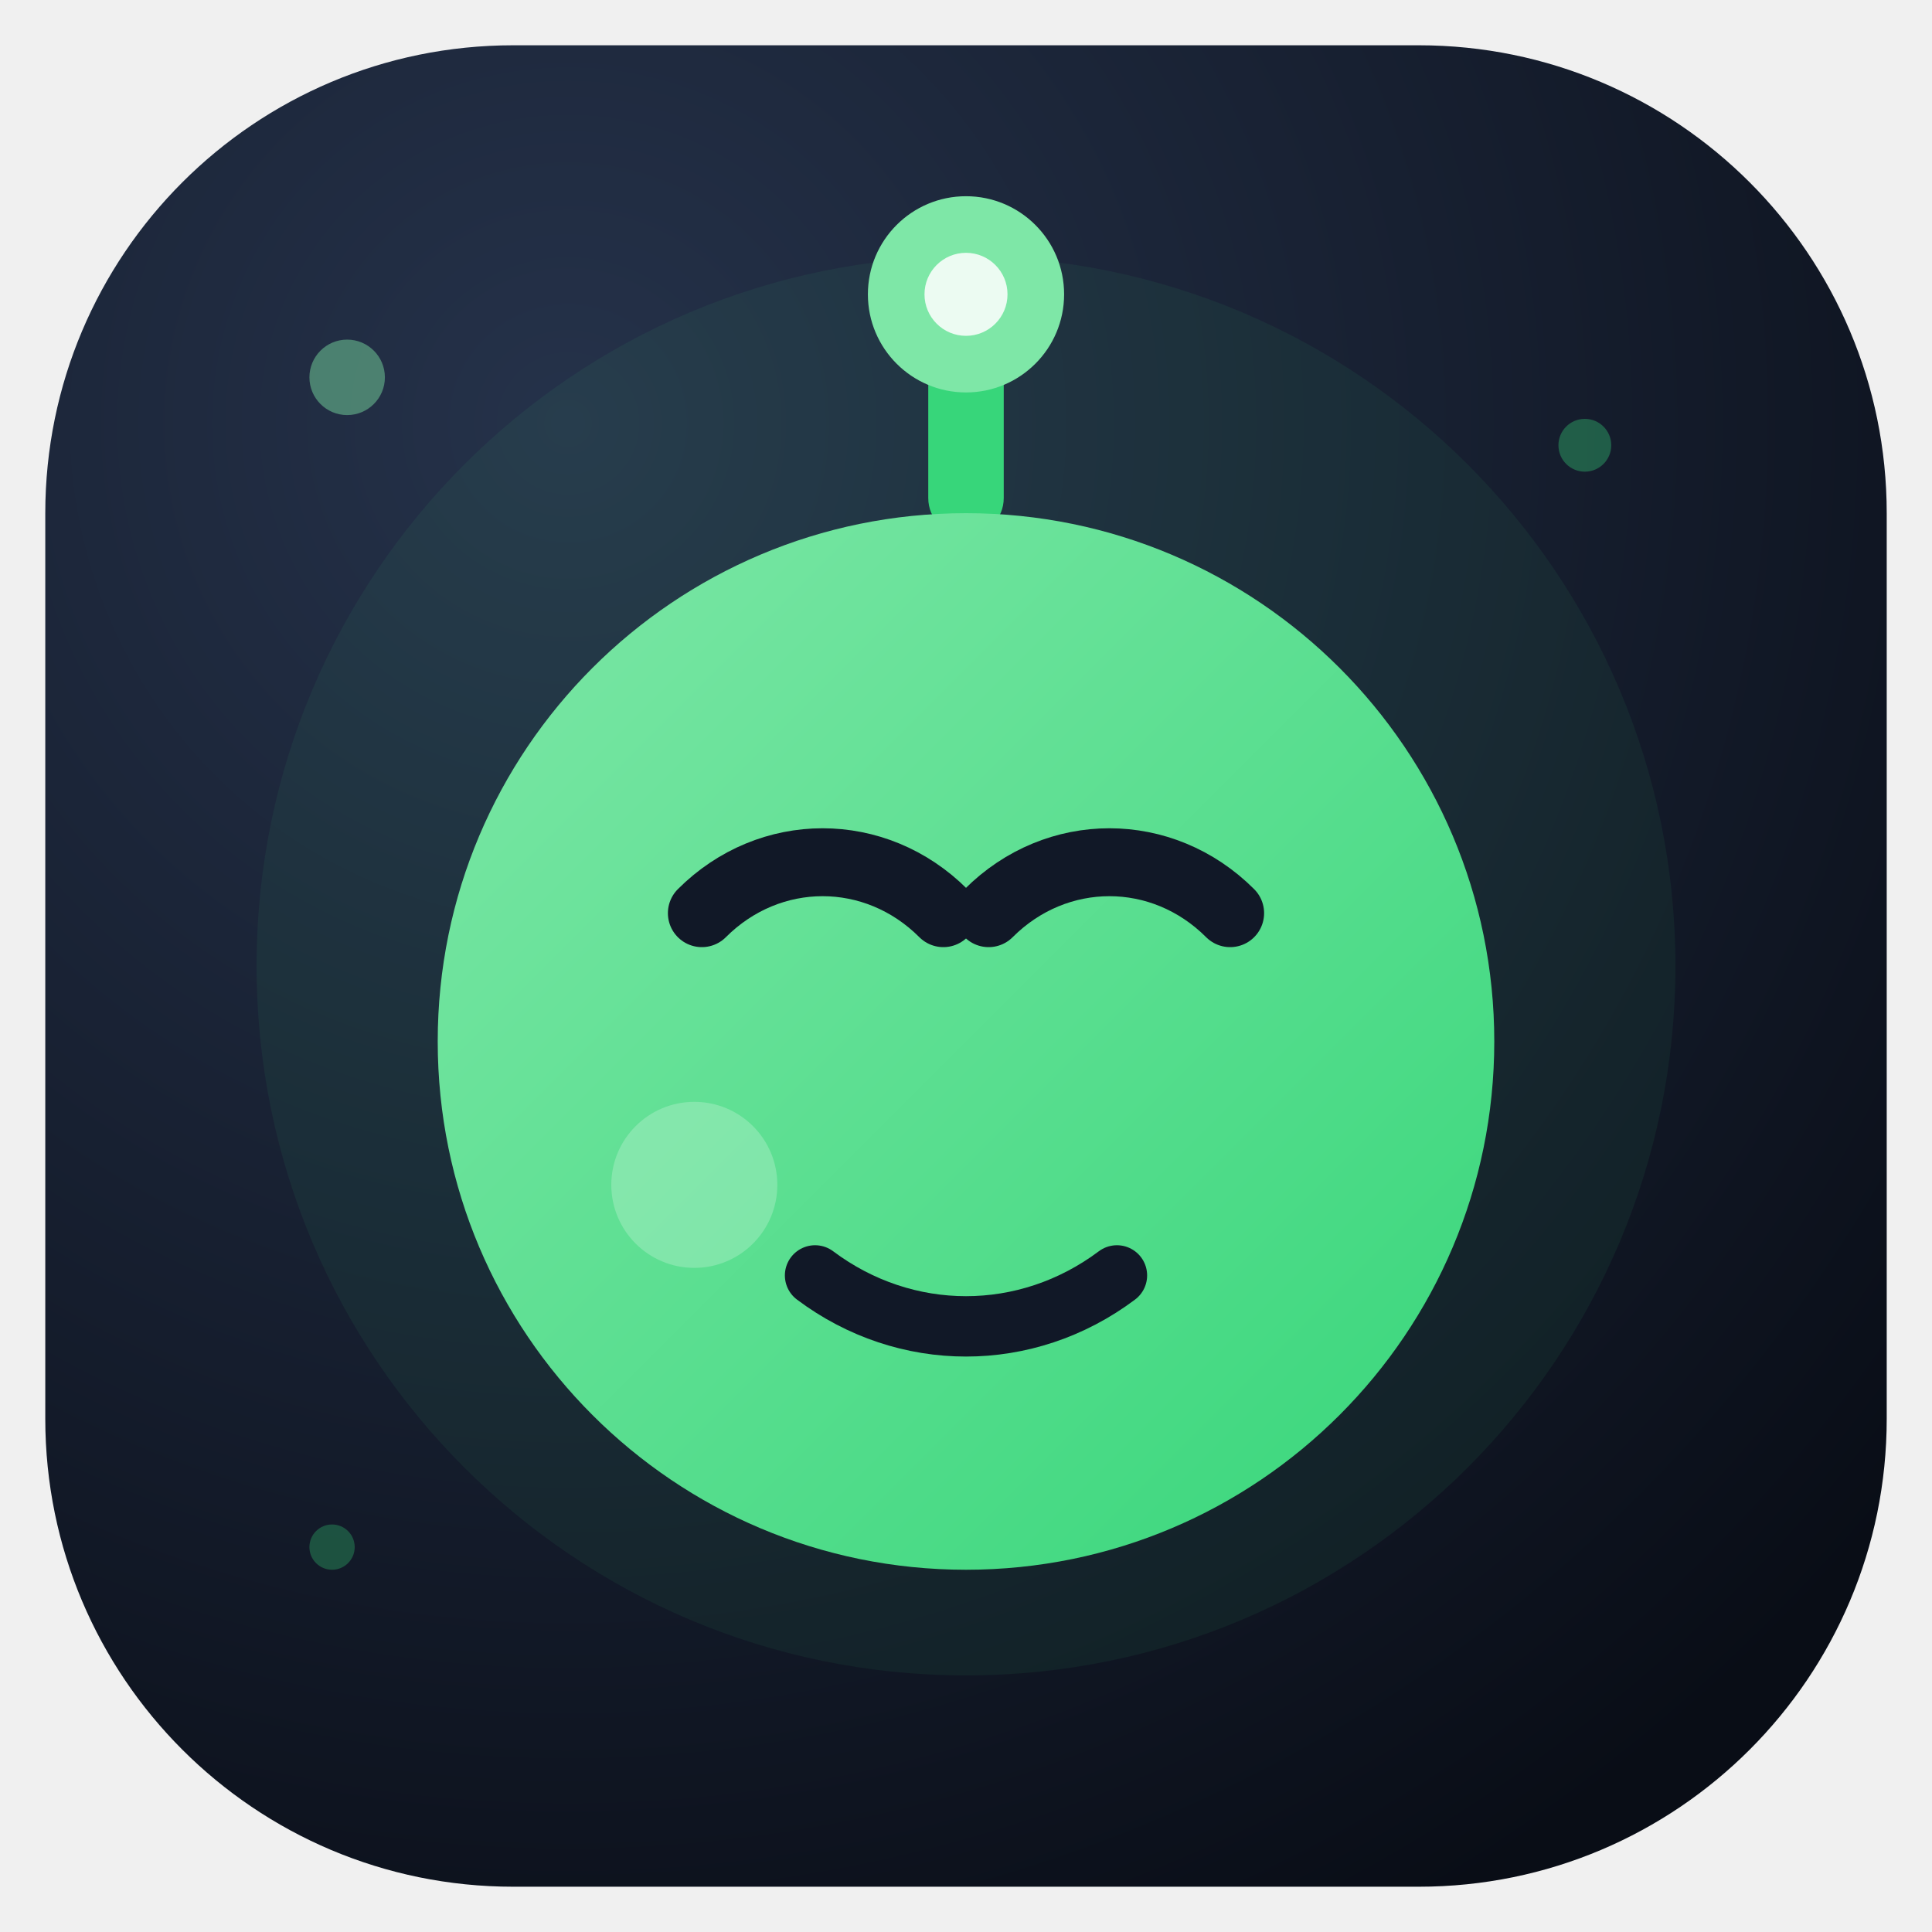
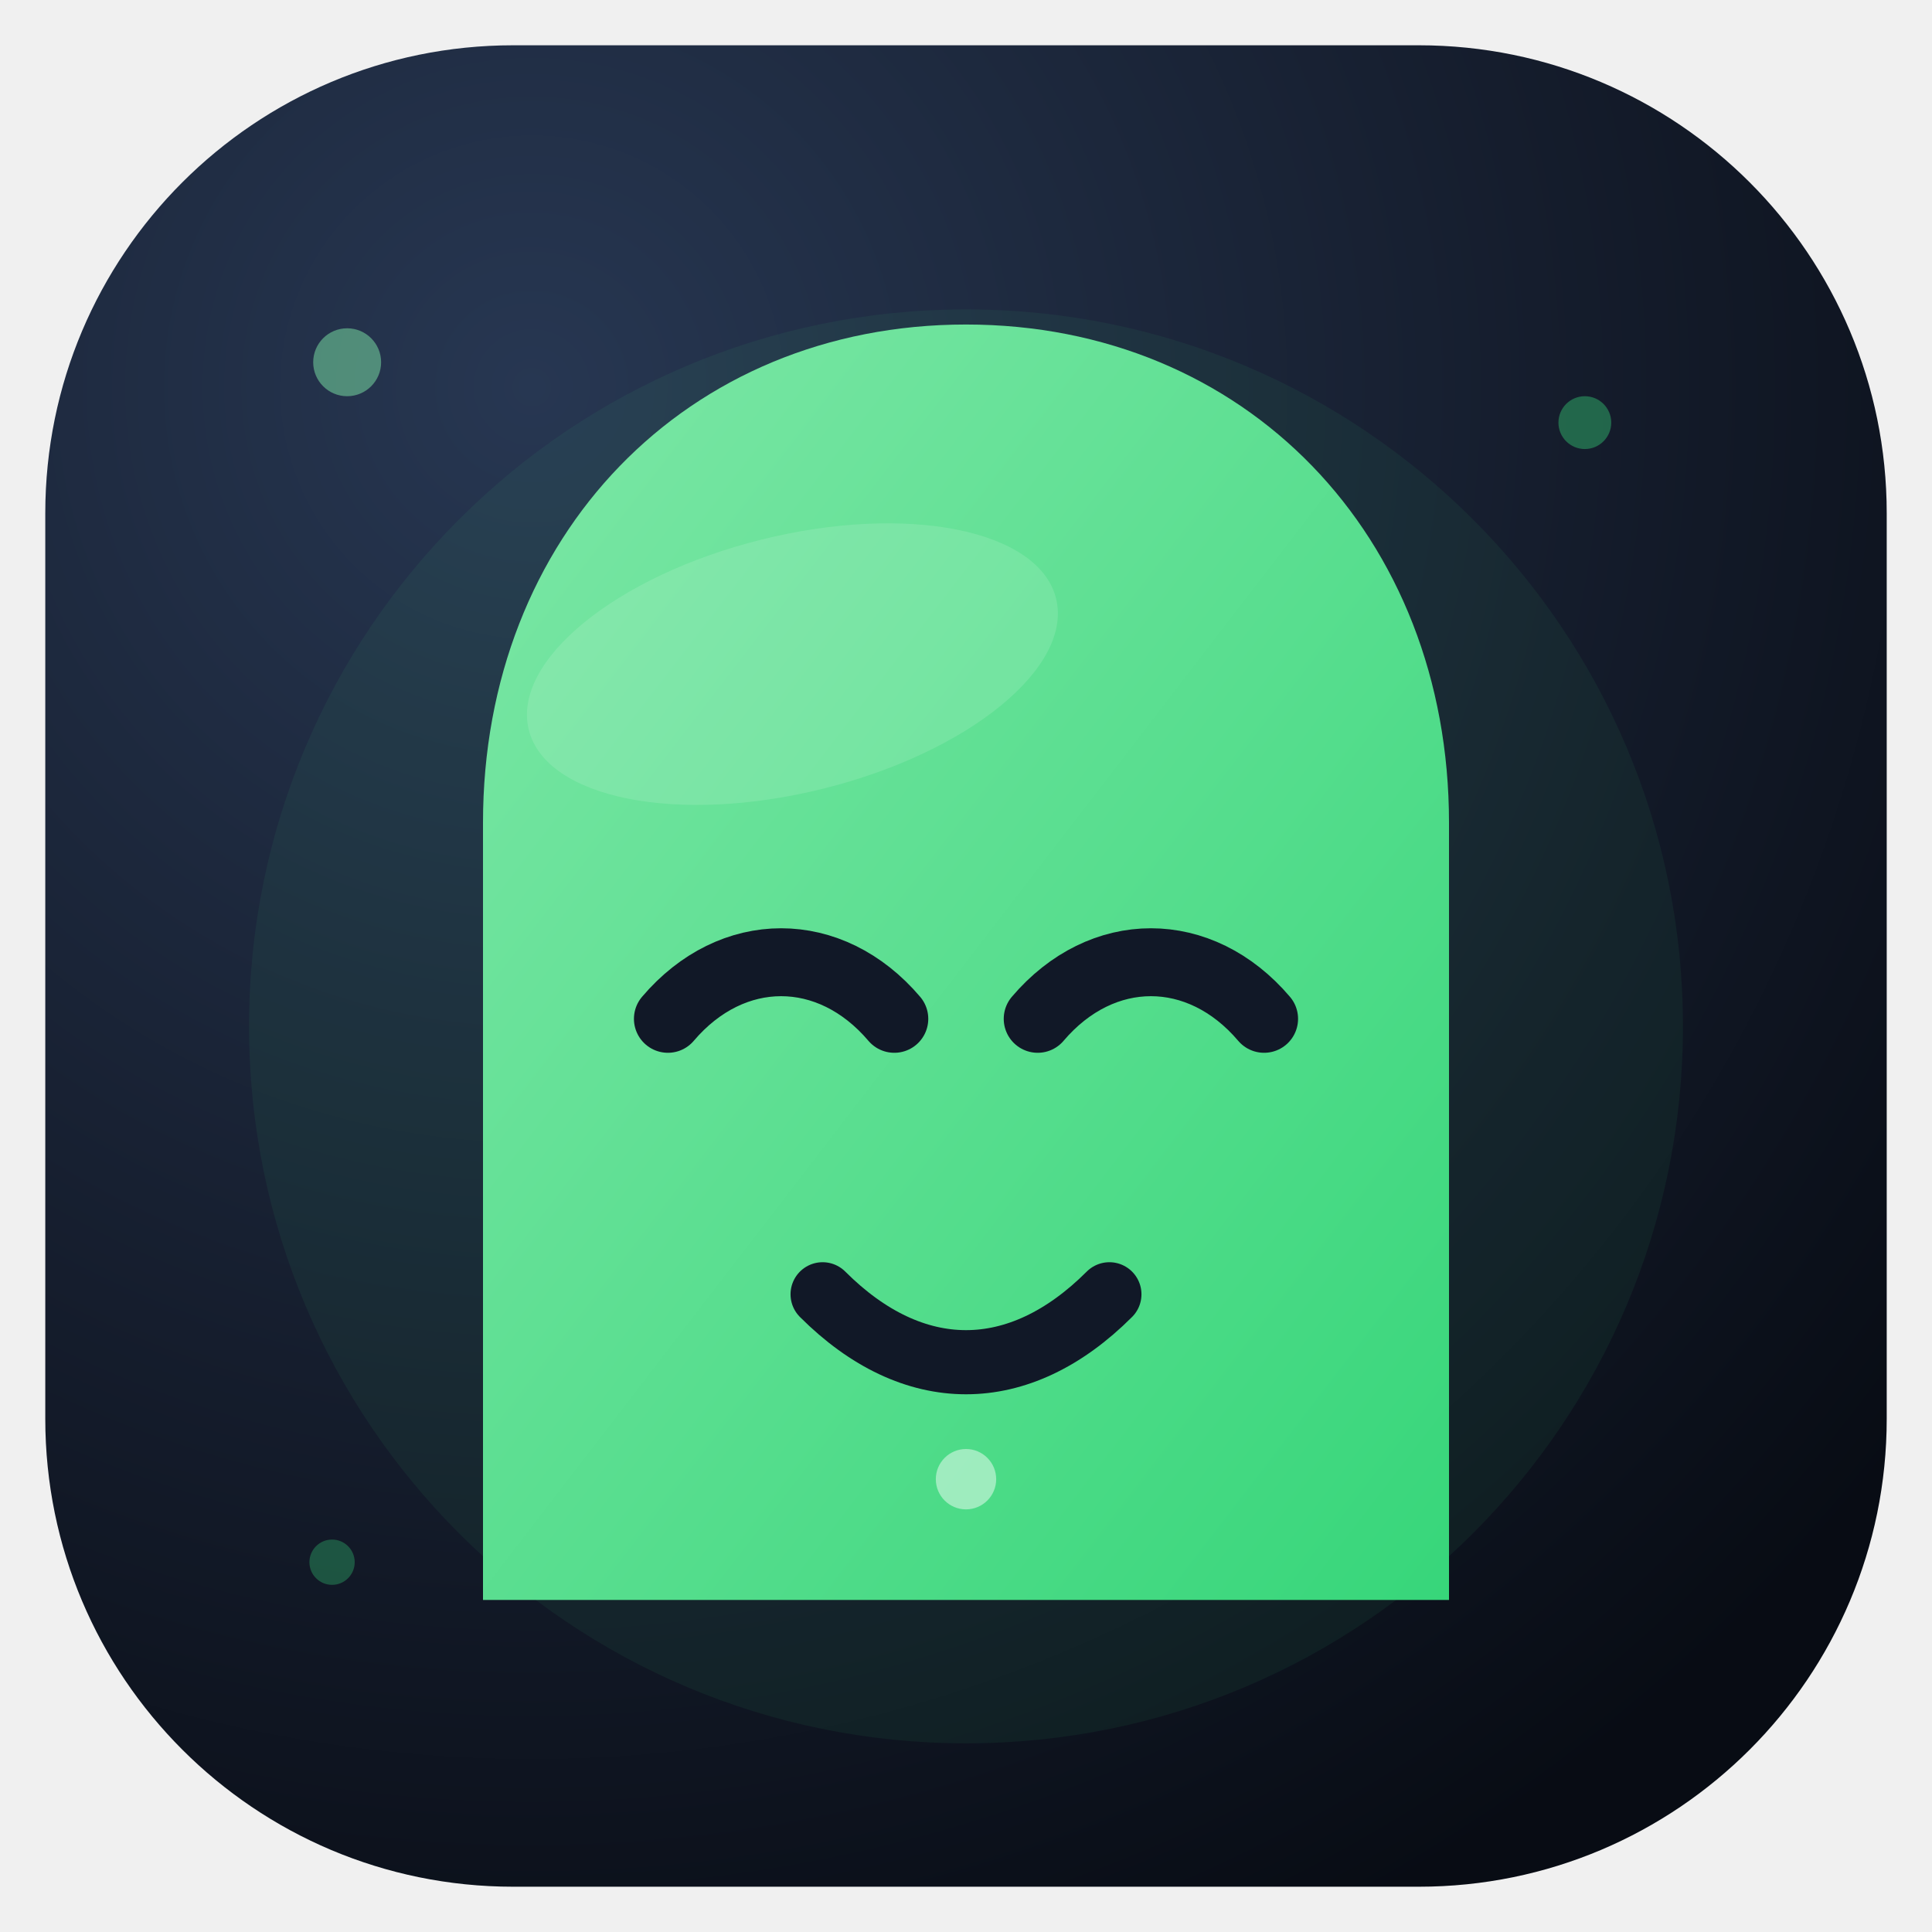
<svg xmlns="http://www.w3.org/2000/svg" viewBox="0 0 512 512">
  <defs>
-     <radialGradient id="bg" cx="28%" cy="20%" r="95%">
-       <stop offset="0" stop-color="#25324a" />
+     <radialGradient id="bg" cx="26%" cy="18%" r="96%">
+       <stop offset="0" stop-color="#273752" />
      <stop offset="0.58" stop-color="#151d2d" />
-       <stop offset="1" stop-color="#090d16" />
+       <stop offset="1" stop-color="#080c14" />
    </radialGradient>
    <linearGradient id="body" x1="0" y1="0" x2="1" y2="1">
      <stop offset="0" stop-color="#7ee7a7" />
      <stop offset="1" stop-color="#37d67a" />
    </linearGradient>
  </defs>
  <rect x="12" y="12" width="488" height="488" rx="124" fill="url(#bg)" />
-   <circle cx="256" cy="256" r="188" fill="#37d67a" opacity="0.07" />
-   <circle cx="92" cy="100" r="10" fill="#7ee7a7" opacity="0.45" />
-   <circle cx="420" cy="118" r="7" fill="#37d67a" opacity="0.35" />
-   <circle cx="88" cy="410" r="6" fill="#37d67a" opacity="0.3" />
-   <g>
-     <rect x="246" y="88" width="20" height="54" rx="10" fill="#37d67a" />
-     <circle cx="256" cy="78" r="26" fill="#7ee7a7" />
-     <circle cx="256" cy="78" r="11" fill="#ffffff" opacity="0.85" />
-     <rect x="116" y="136" width="280" height="280" rx="140" fill="url(#body)" />
-     <path d="M186 242c18-18 46-18 64 0" fill="none" stroke="#111827" stroke-width="18" stroke-linecap="round" />
-     <path d="M262 242c18-18 46-18 64 0" fill="none" stroke="#111827" stroke-width="18" stroke-linecap="round" />
-     <circle cx="184" cy="314" r="22" fill="#ffffff" opacity="0.22" />
-     <path d="M216 338c24 18 56 18 80 0" fill="none" stroke="#111827" stroke-width="16" stroke-linecap="round" />
-   </g>
+   <circle cx="256" cy="272" r="190" fill="#37d67a" opacity="0.07" />
+   <circle cx="92" cy="96" r="9" fill="#7ee7a7" opacity="0.5" />
+   <circle cx="420" cy="112" r="7" fill="#37d67a" opacity="0.4" />
+   <circle cx="88" cy="414" r="6" fill="#37d67a" opacity="0.32" />
+   <path d="M128 424V218c0-76 54-132 128-132s128 56 128 132v206Z" fill="url(#body)" />
+   <ellipse cx="210" cy="176" rx="72" ry="34" fill="#ffffff" opacity="0.12" transform="rotate(-14 210 176)" />
+   <path d="M177 270c17-20 43-20 60 0" fill="none" stroke="#111827" stroke-width="18" stroke-linecap="round" />
+   <path d="M275 270c17-20 43-20 60 0" fill="none" stroke="#111827" stroke-width="18" stroke-linecap="round" />
+   <path d="M218 343c24 24 52 24 76 0" fill="none" stroke="#111827" stroke-width="17" stroke-linecap="round" />
+   <circle cx="256" cy="392" r="8" fill="#ffffff" opacity="0.46" />
</svg>
